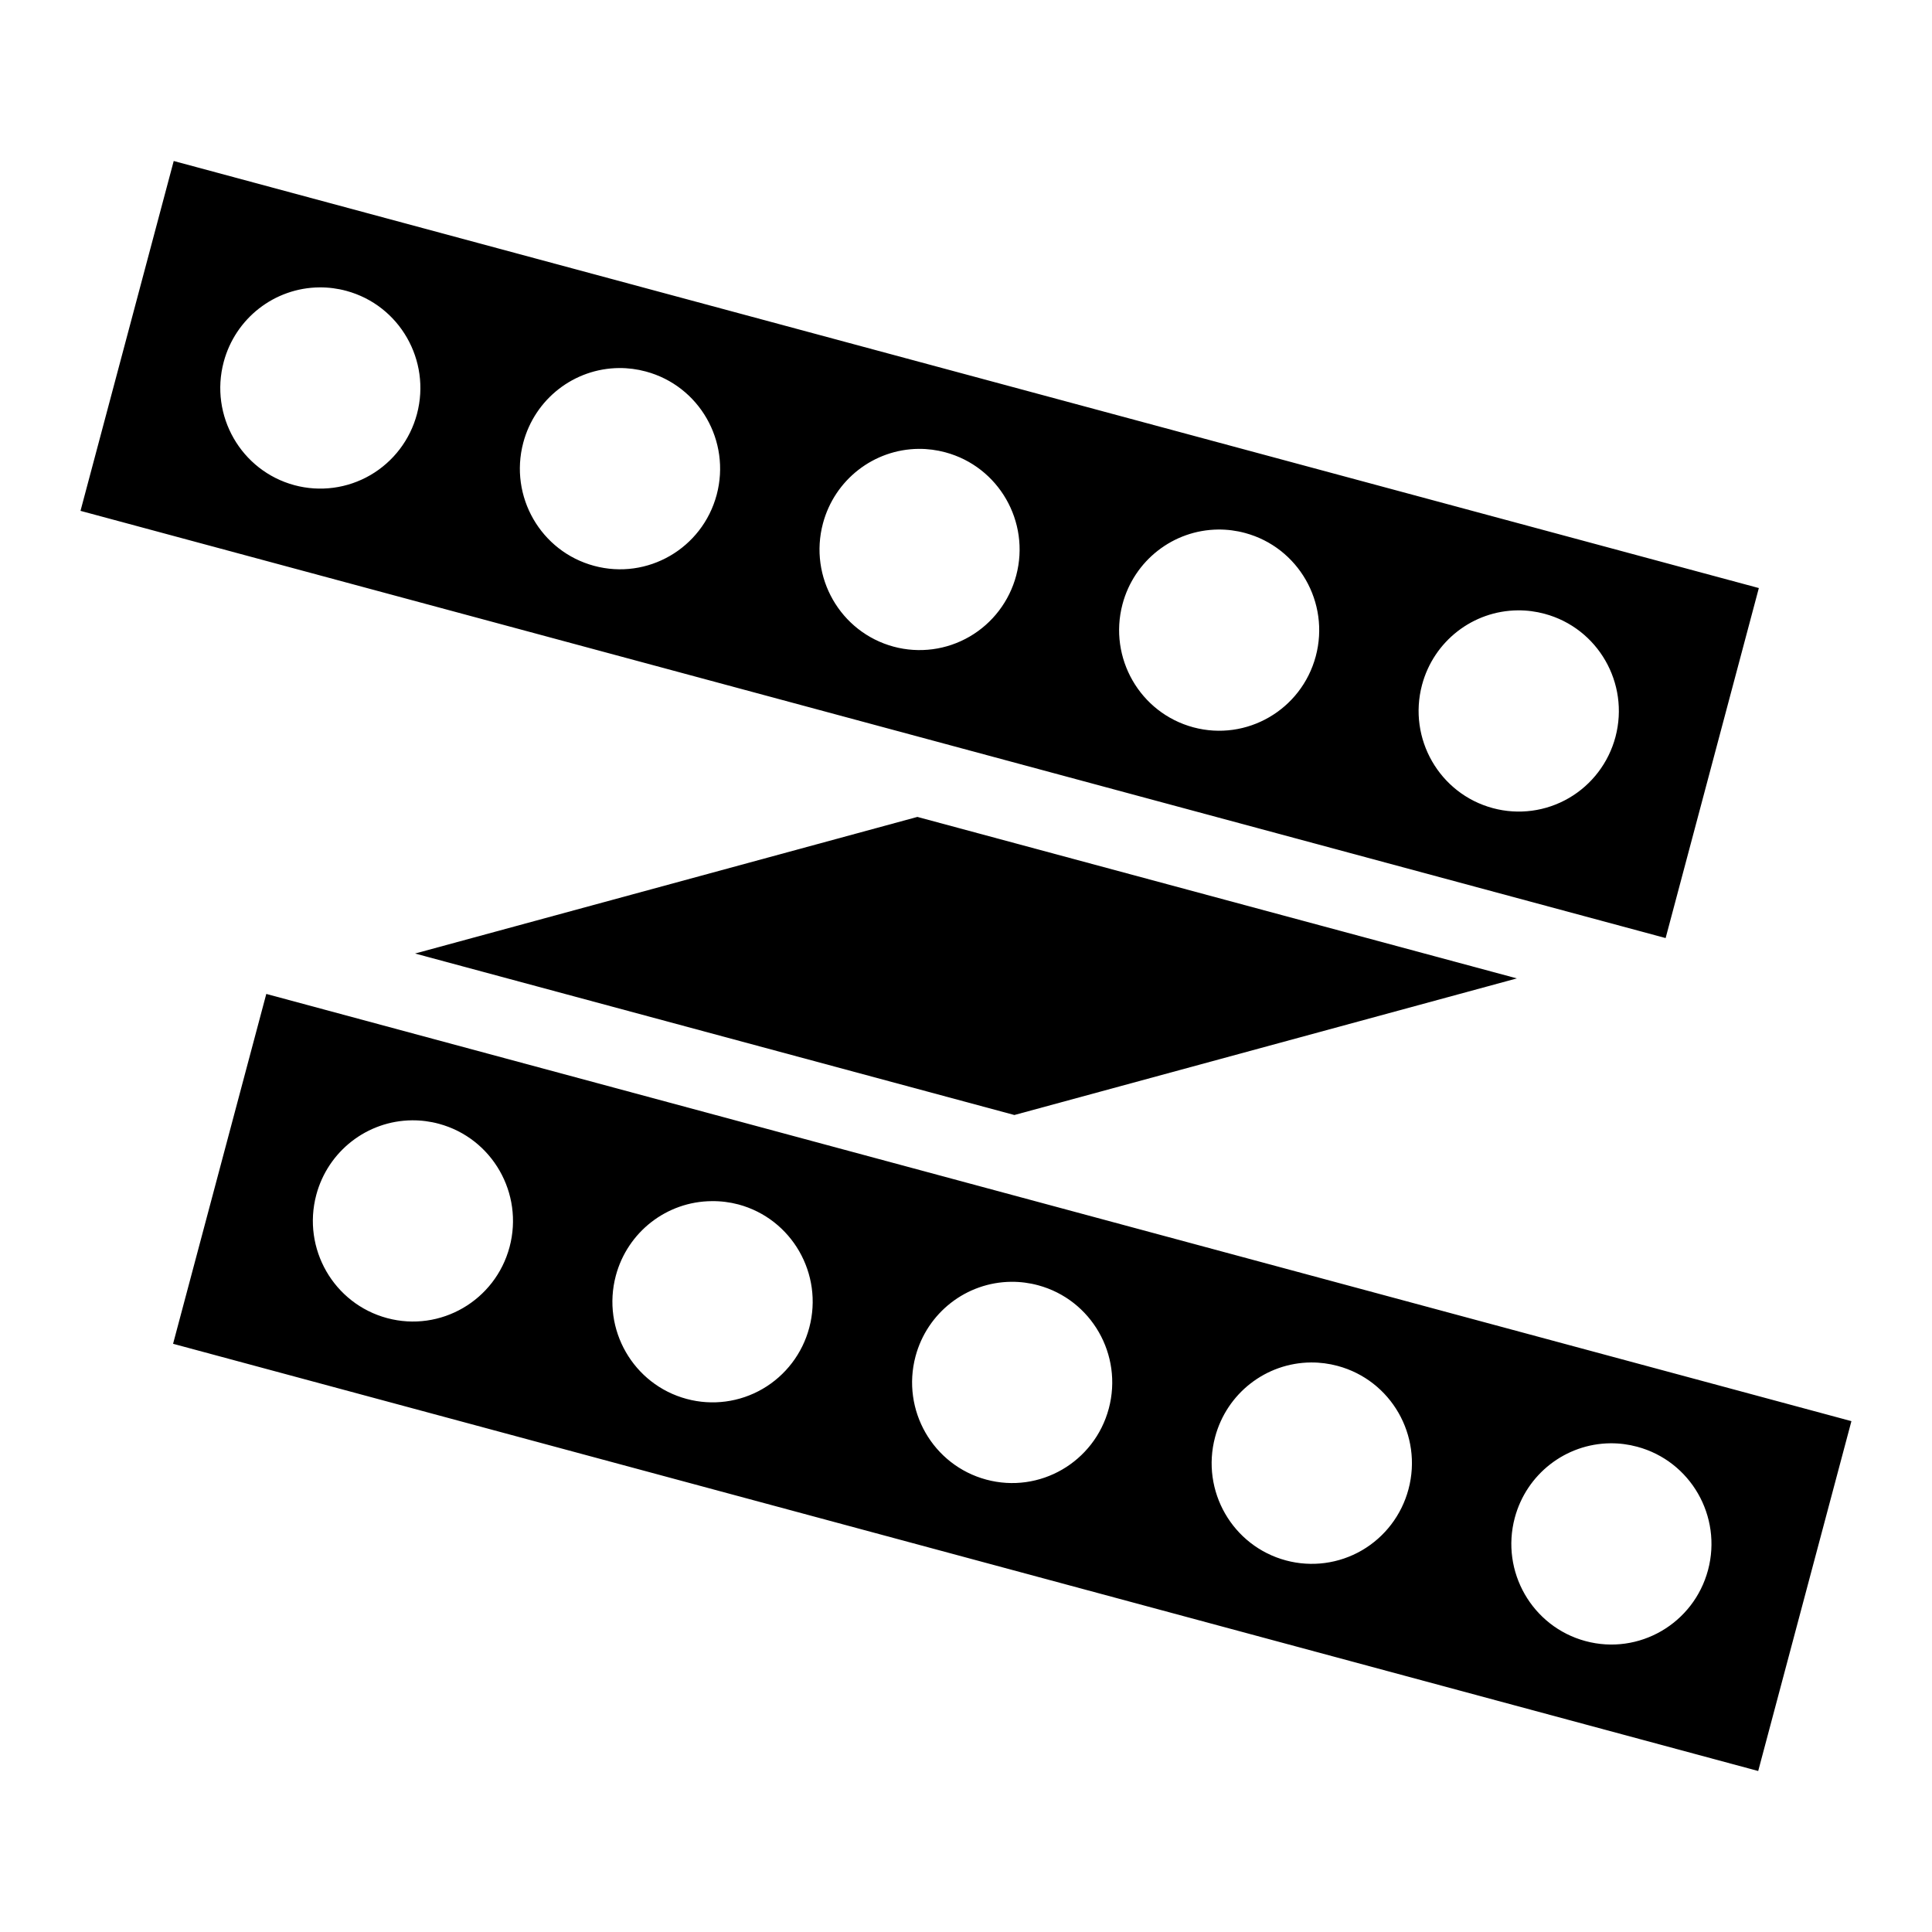
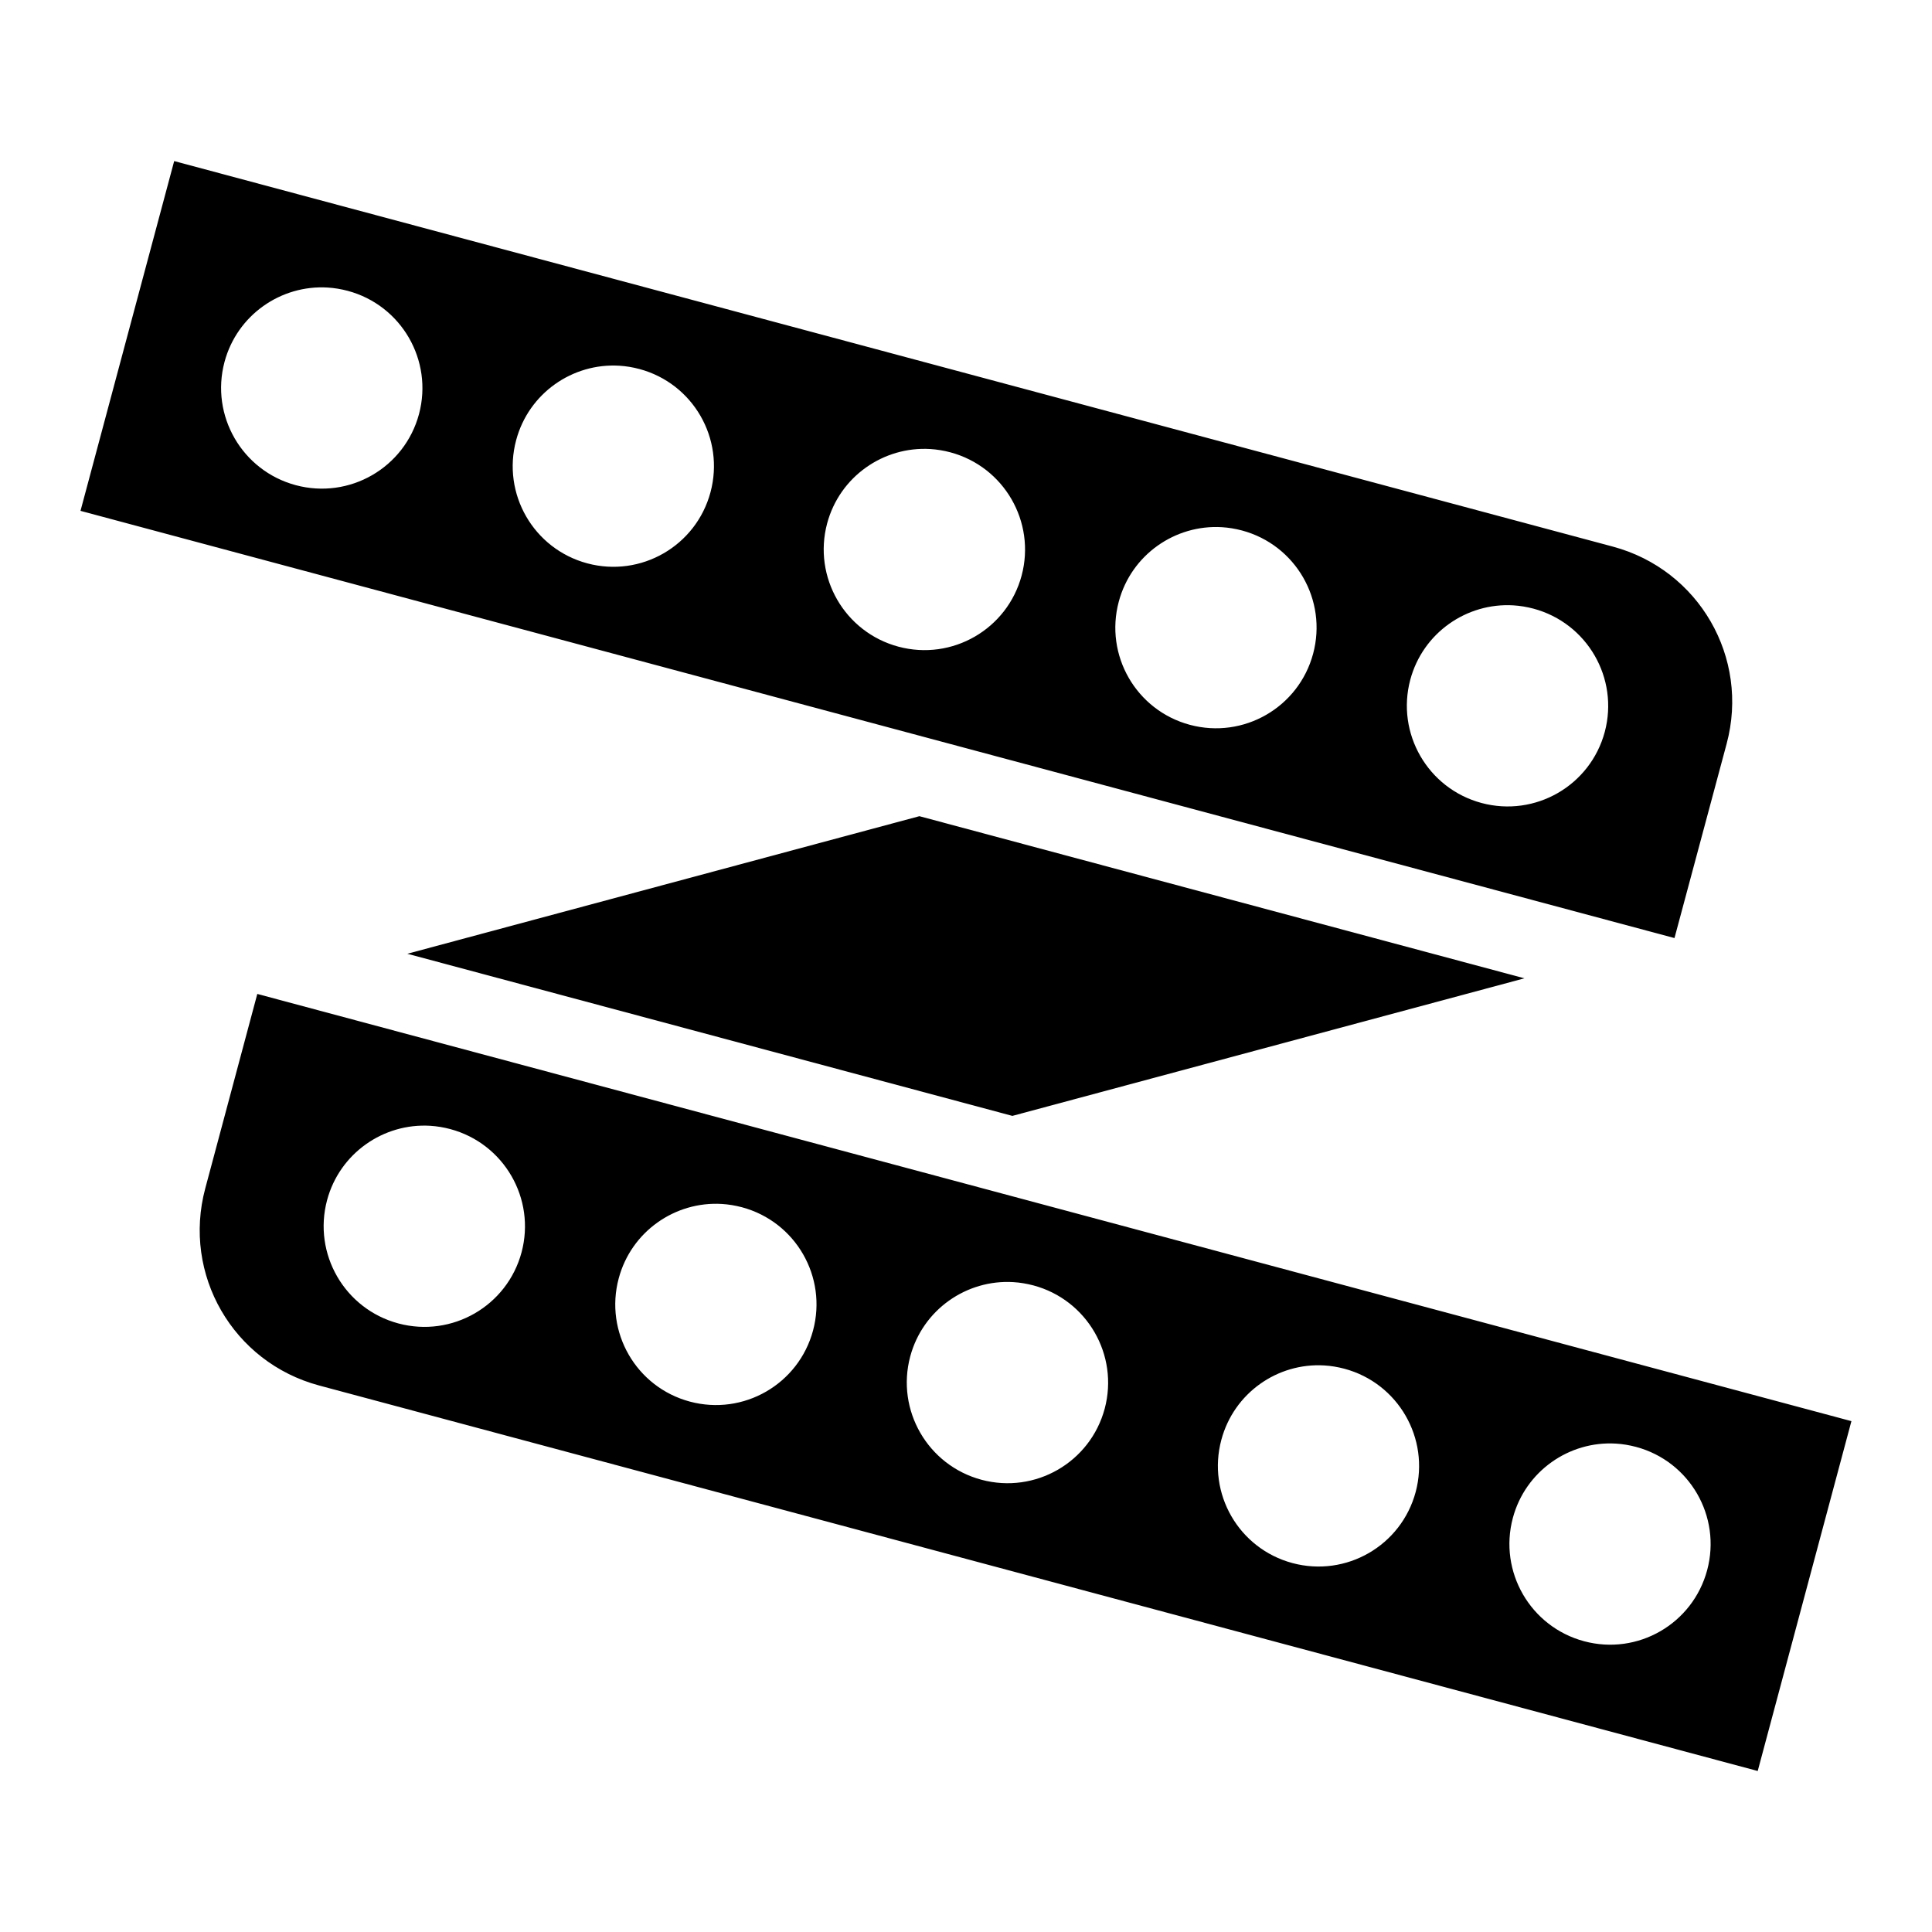
<svg xmlns="http://www.w3.org/2000/svg" version="1.1" width="24" height="24" viewBox="0 0 24 24">
-   <path d="m2.158 2-1.158 4.346 19.691 5.307 1.158-4.348zm1.81 1.57a1.243 1.25 0 0 1 0.334 0.043 1.243 1.25 0 0 1 0.878 1.529 1.243 1.25 0 0 1 -1.523 0.885 1.243 1.25 0 0 1 -0.878 -1.531 1.243 1.25 0 0 1 1.189 -0.926zm3.723 1.002a1.243 1.25 0 0 1 0.332 0.043 1.243 1.25 0 0 1 0.88 1.531 1.243 1.25 0 0 1 -1.523 0.883 1.243 1.25 0 0 1 -0.88 -1.529 1.243 1.25 0 0 1 1.191 -0.928zm3.721 1.004a1.243 1.25 0 0 1 0.332 0.043 1.243 1.25 0 0 1 0.88 1.529 1.243 1.25 0 0 1 -1.523 0.885 1.243 1.25 0 0 1 -0.878 -1.531 1.243 1.25 0 0 1 1.189 -0.926zm3.721 1.002a1.243 1.25 0 0 1 0.334 0.043 1.243 1.25 0 0 1 0.878 1.531 1.243 1.25 0 0 1 -1.521 0.883 1.243 1.25 0 0 1 -0.88 -1.529 1.243 1.25 0 0 1 1.189 -0.928zm3.723 1.004a1.243 1.25 0 0 1 0.332 0.043 1.243 1.25 0 0 1 0.88 1.529 1.243 1.25 0 0 1 -1.523 0.885 1.243 1.25 0 0 1 -0.88 -1.531 1.243 1.25 0 0 1 1.191 -0.926zm-7.46 2.566-6.24 1.697 7.445 2.006 6.242-1.697zm-8.088 2.199-1.158 4.346 19.691 5.307 1.158-4.346zm1.81 1.57a1.243 1.25 0 0 1 0.334 0.043 1.243 1.25 0 0 1 0.878 1.531 1.243 1.25 0 0 1 -1.521 0.883 1.243 1.25 0 0 1 -0.88 -1.531 1.243 1.25 0 0 1 1.189 -0.926zm3.723 1.004a1.243 1.25 0 0 1 0.332 0.041 1.243 1.25 0 0 1 0.88 1.531 1.243 1.25 0 0 1 -1.523 0.885 1.243 1.25 0 0 1 -0.88 -1.531 1.243 1.25 0 0 1 1.191 -0.926zm3.721 1.002a1.243 1.25 0 0 1 0.334 0.043 1.243 1.25 0 0 1 0.878 1.531 1.243 1.25 0 0 1 -1.523 0.883 1.243 1.25 0 0 1 -0.878 -1.531 1.243 1.25 0 0 1 1.189 -0.926zm3.723 1.002a1.243 1.25 0 0 1 0.332 0.043 1.243 1.25 0 0 1 0.88 1.531 1.243 1.25 0 0 1 -1.523 0.885 1.243 1.25 0 0 1 -0.88 -1.531 1.243 1.25 0 0 1 1.191 -0.928zm3.721 1.004a1.243 1.25 0 0 1 0.332 0.043 1.243 1.25 0 0 1 0.88 1.531 1.243 1.25 0 0 1 -1.523 0.883 1.243 1.25 0 0 1 -0.878 -1.531 1.243 1.25 0 0 1 1.189 -0.926z" />
+   <path d="m2.164 2l-1.164 4.346 19.801 5.307 0.648-2.414c0.287-1.07-0.344-2.162-1.414-2.449l-17.871-4.789zm1.906 1.572c0.083 0.005 0.167 0.019 0.25 0.041 0.667 0.179 1.063 0.864 0.885 1.531-0.179 0.667-0.864 1.062-1.531 0.883-0.667-0.179-1.063-0.864-0.885-1.531 0.156-0.583 0.701-0.959 1.281-0.924zm3.623 0.971c0.083 0.005 0.167 0.019 0.25 0.041 0.667 0.179 1.062 0.864 0.883 1.531-0.179 0.667-0.864 1.062-1.531 0.883-0.667-0.179-1.062-0.864-0.883-1.531 0.156-0.583 0.701-0.959 1.281-0.924zm3.863 1.035c0.083 0.005 0.167 0.019 0.25 0.041 0.667 0.179 1.063 0.864 0.885 1.531-0.179 0.667-0.864 1.062-1.531 0.883-0.667-0.179-1.063-0.864-0.885-1.531 0.156-0.583 0.701-0.959 1.281-0.924zm3.623 0.971c0.083 0.005 0.167 0.019 0.25 0.041 0.667 0.179 1.062 0.864 0.883 1.531-0.179 0.667-0.864 1.062-1.531 0.883-0.667-0.179-1.062-0.864-0.883-1.531 0.156-0.583 0.701-0.959 1.281-0.924zm3.621 0.971c0.083 0.005 0.167 0.019 0.25 0.041 0.667 0.179 1.063 0.864 0.885 1.531-0.179 0.667-0.864 1.062-1.531 0.883-0.667-0.179-1.063-0.864-0.885-1.531 0.156-0.583 0.701-0.959 1.281-0.924zm-7.379 2.619l-6.361 1.709 7.516 2.014 6.361-1.709-7.516-2.014zm-8.225 2.209l-0.646 2.414c-0.287 1.07 0.344 2.162 1.414 2.449l17.871 4.789 1.164-4.346-19.803-5.307zm2.148 1.637c0.083 0.005 0.167 0.019 0.25 0.041 0.667 0.179 1.063 0.864 0.885 1.531-0.179 0.667-0.864 1.062-1.531 0.883-0.667-0.179-1.063-0.864-0.885-1.531 0.156-0.583 0.701-0.959 1.281-0.924zm3.623 0.971c0.083 0.005 0.167 0.019 0.25 0.041 0.667 0.179 1.062 0.864 0.883 1.531-0.179 0.667-0.864 1.062-1.531 0.883-0.667-0.179-1.062-0.864-0.883-1.531 0.156-0.583 0.701-0.959 1.281-0.924zm3.621 0.971c0.083 0.005 0.167 0.019 0.25 0.041 0.667 0.179 1.063 0.864 0.885 1.531-0.179 0.667-0.864 1.062-1.531 0.883-0.667-0.179-1.063-0.864-0.885-1.531 0.156-0.583 0.701-0.959 1.281-0.924zm3.863 1.035c0.083 0.005 0.167 0.019 0.25 0.041 0.667 0.179 1.063 0.864 0.885 1.531-0.179 0.667-0.864 1.062-1.531 0.883-0.667-0.179-1.062-0.864-0.883-1.531 0.156-0.583 0.699-0.959 1.279-0.924zm3.623 0.971c0.083 0.005 0.167 0.019 0.25 0.041 0.667 0.179 1.062 0.864 0.883 1.531-0.179 0.667-0.862 1.062-1.529 0.883-0.667-0.179-1.063-0.864-0.885-1.531 0.156-0.583 0.701-0.959 1.281-0.924z" />
</svg>
